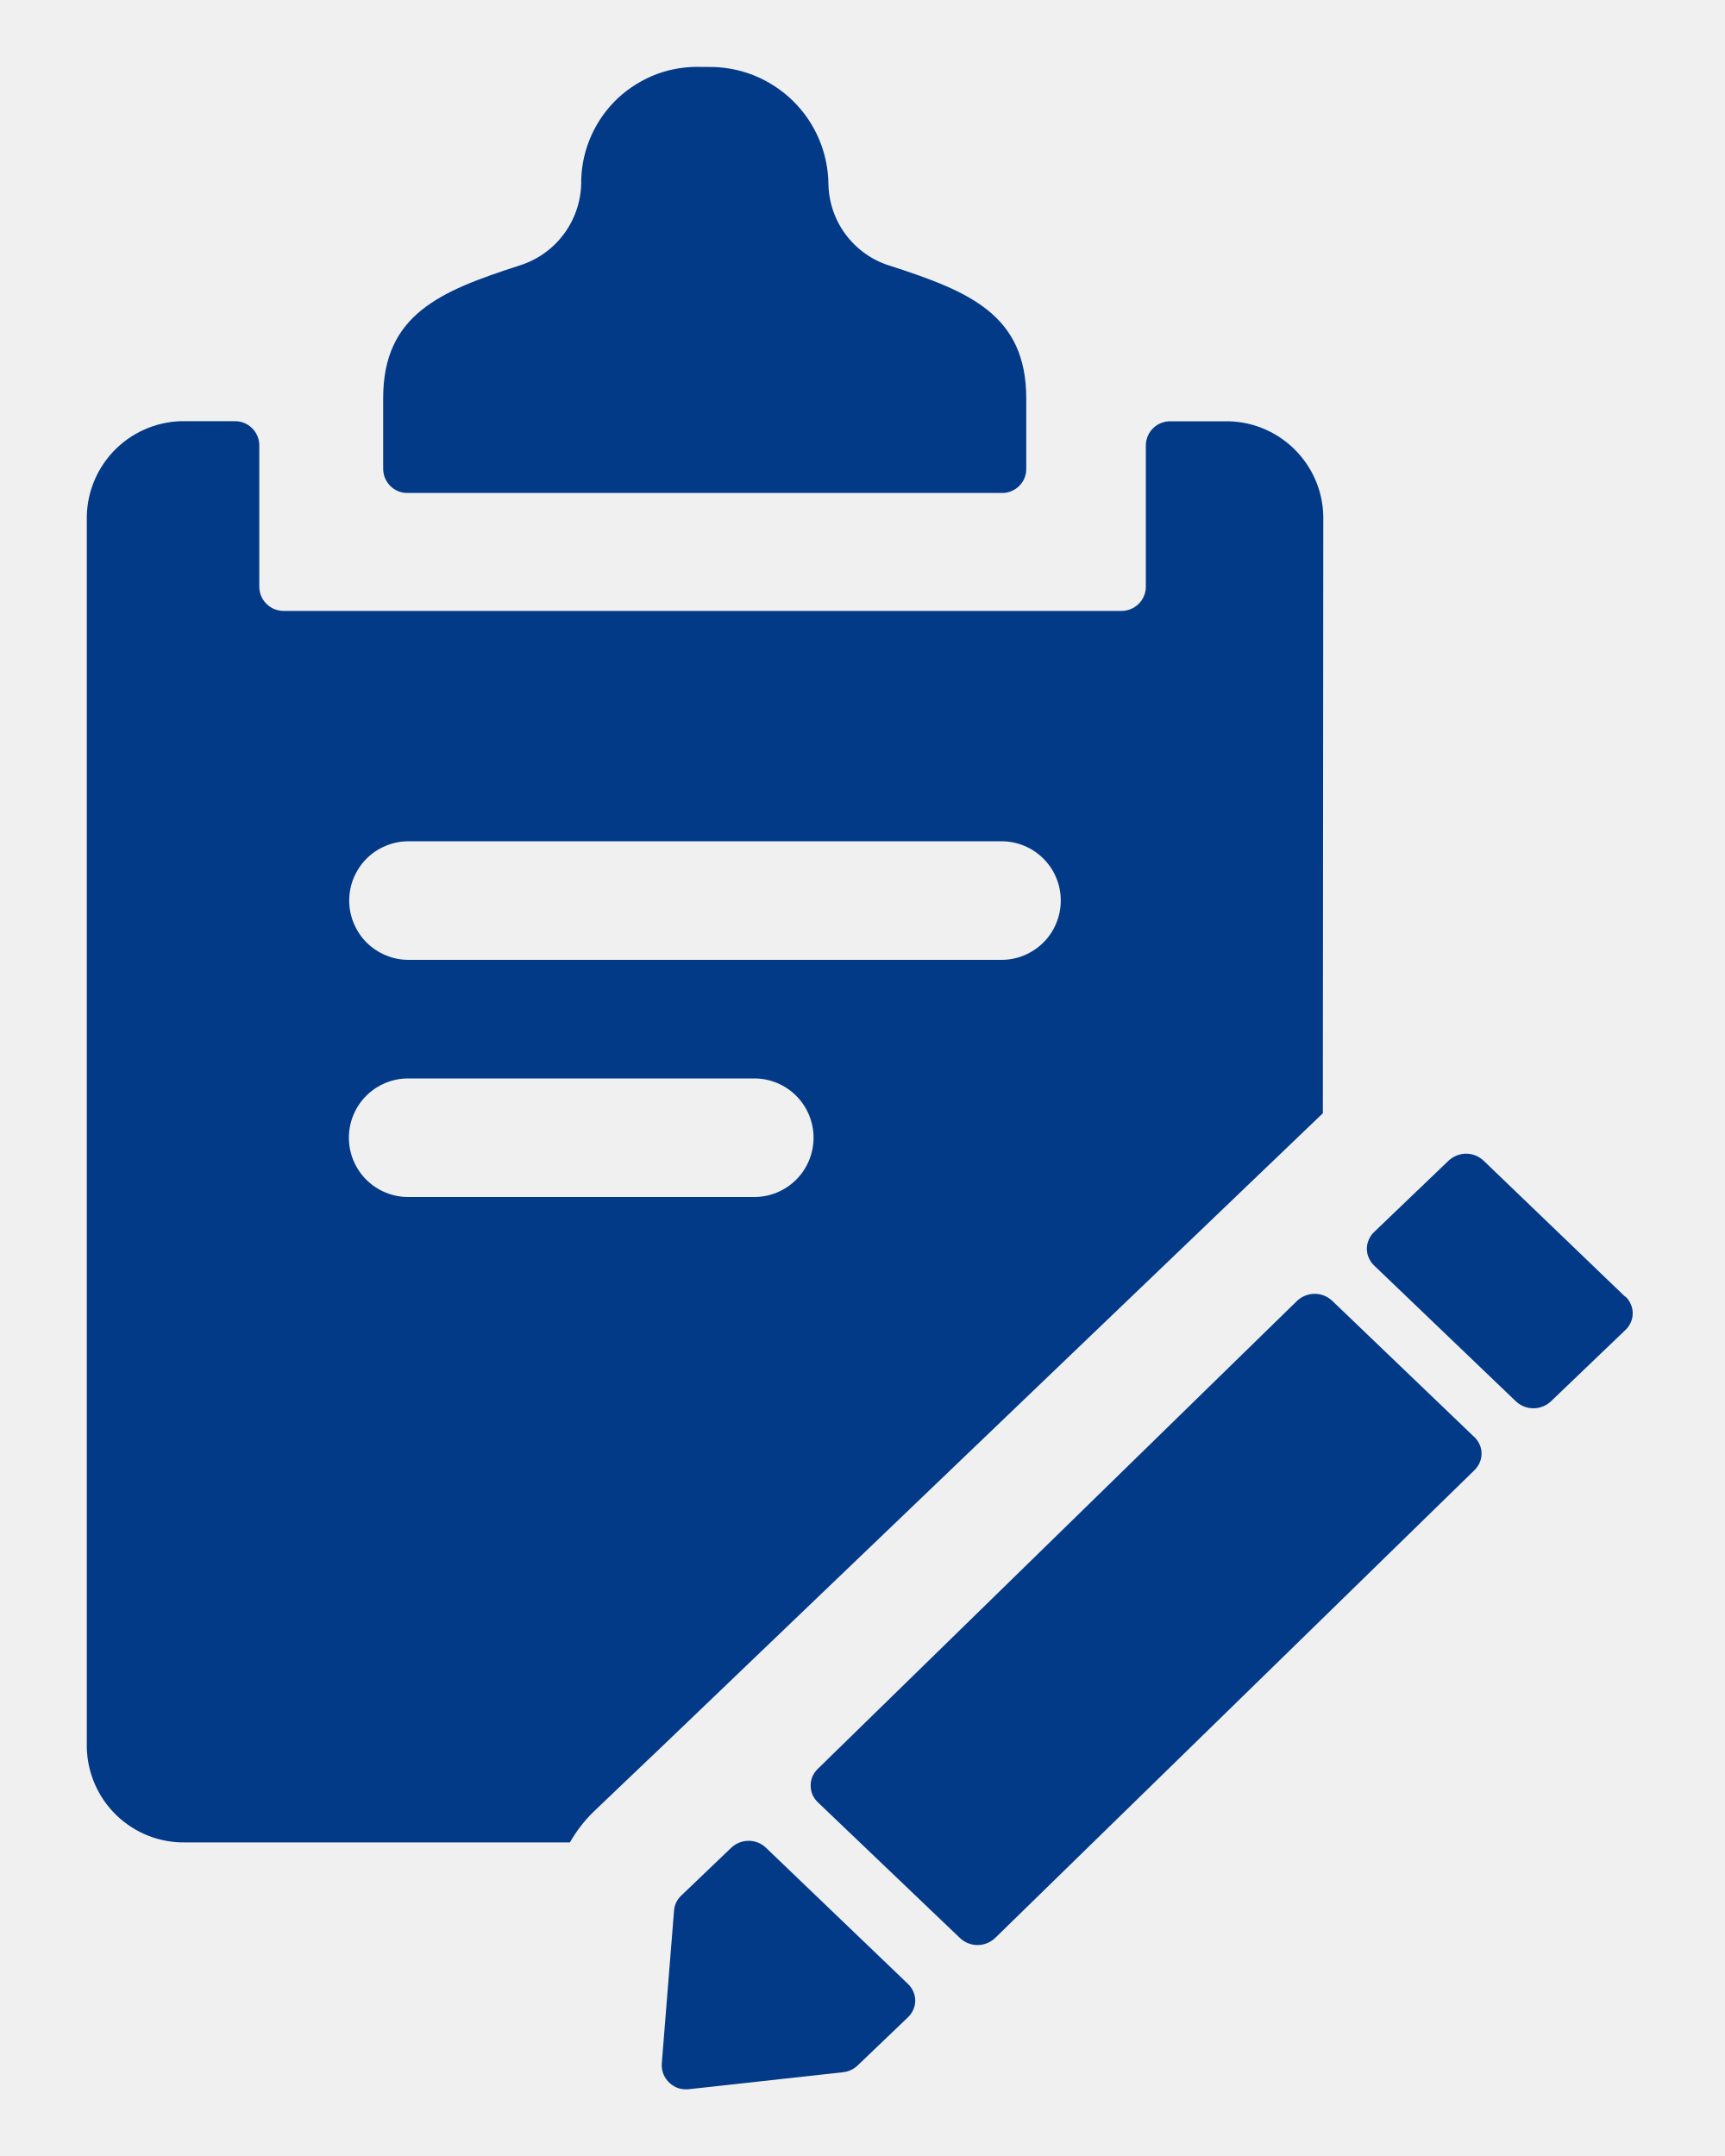
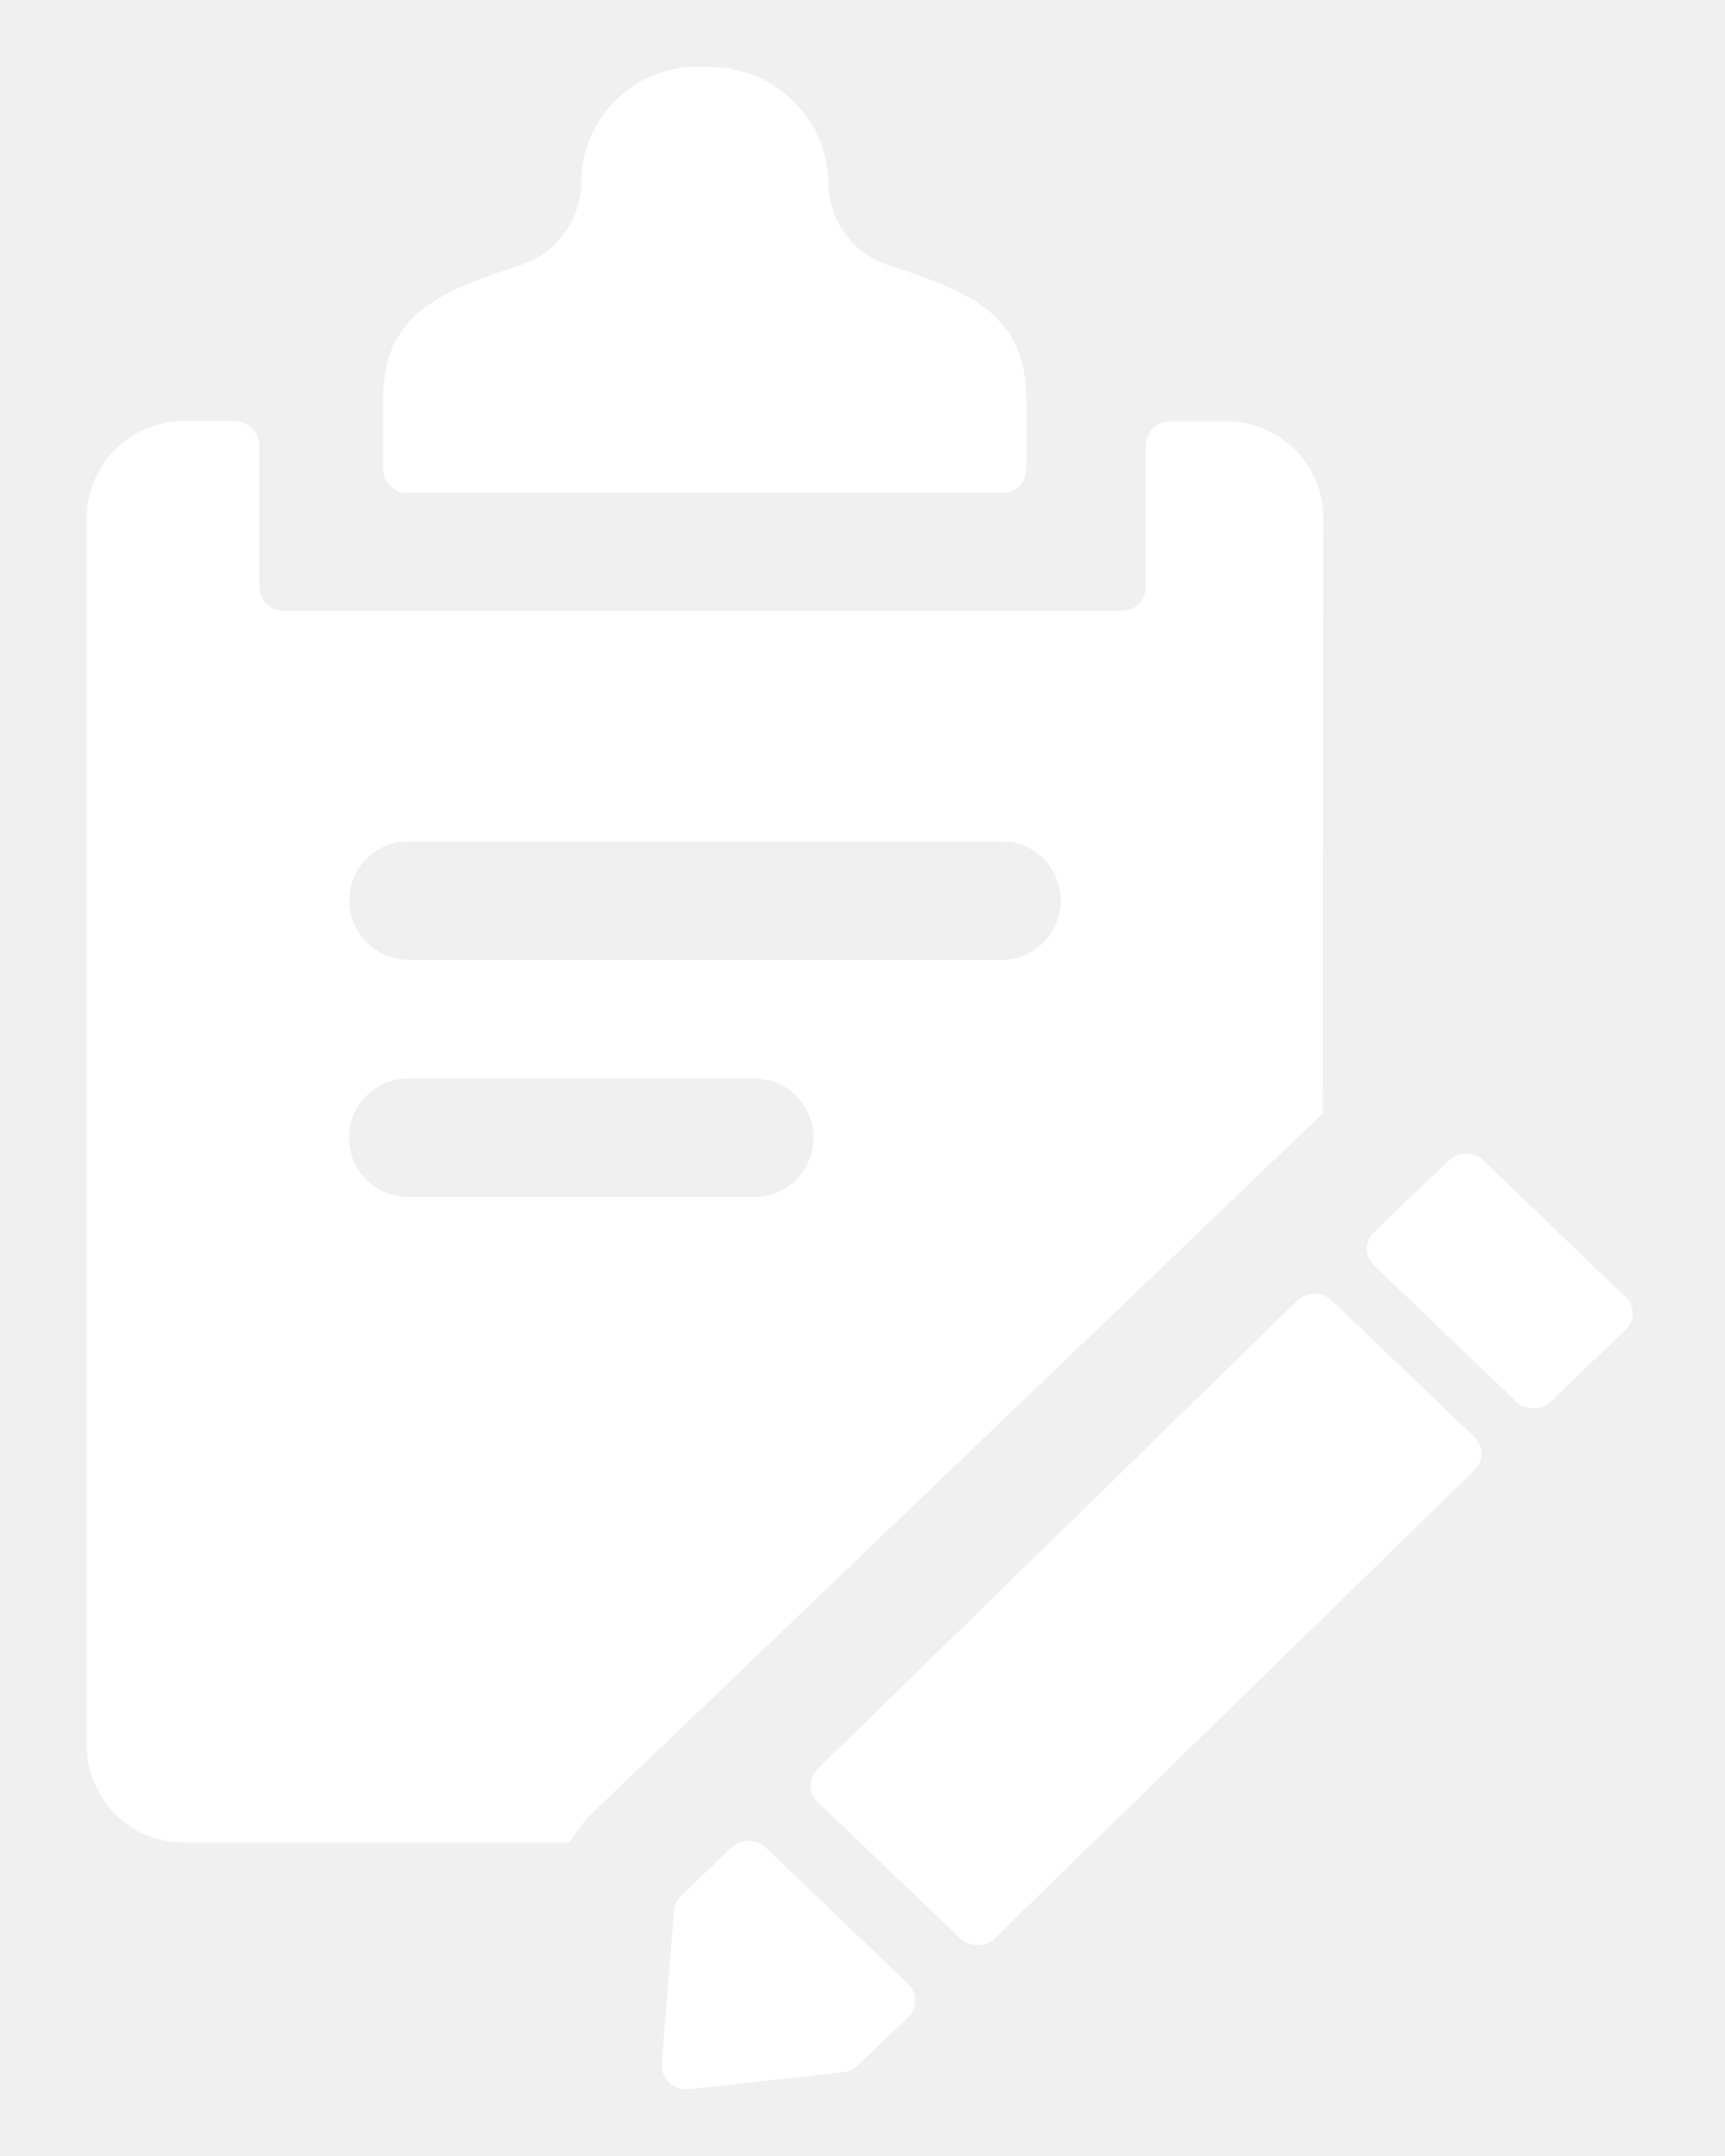
- <svg xmlns="http://www.w3.org/2000/svg" width="16" height="20" viewBox="0 0 16 20" fill="none">
-   <path d="M7.105 17.141C7.062 17.099 7.004 17.076 6.944 17.076C6.884 17.076 6.826 17.099 6.782 17.141L6.316 17.587C6.279 17.623 6.256 17.671 6.252 17.723L6.138 19.145C6.136 19.178 6.142 19.211 6.154 19.242C6.167 19.272 6.186 19.3 6.21 19.322C6.235 19.345 6.264 19.362 6.295 19.372C6.327 19.381 6.36 19.384 6.393 19.38L7.819 19.223C7.87 19.218 7.918 19.195 7.955 19.16L8.421 18.714C8.442 18.694 8.459 18.67 8.471 18.643C8.483 18.616 8.489 18.588 8.489 18.558C8.489 18.529 8.483 18.5 8.471 18.474C8.459 18.447 8.442 18.423 8.421 18.403L7.105 17.141ZM13.671 13.327L12.356 12.066C12.312 12.025 12.254 12.002 12.194 12.002C12.134 12.002 12.076 12.025 12.032 12.066L7.586 16.408C7.565 16.428 7.548 16.452 7.536 16.479C7.525 16.505 7.519 16.534 7.519 16.563C7.519 16.593 7.525 16.621 7.536 16.648C7.548 16.675 7.565 16.699 7.586 16.719L8.905 17.979C8.949 18.02 9.007 18.043 9.067 18.043C9.127 18.043 9.185 18.02 9.229 17.979L13.674 13.64C13.695 13.62 13.712 13.596 13.724 13.569C13.736 13.542 13.742 13.514 13.742 13.484C13.742 13.455 13.736 13.426 13.724 13.4C13.712 13.373 13.695 13.349 13.674 13.329L13.671 13.327ZM12.274 4.787C12.269 4.549 12.169 4.323 11.997 4.158C11.825 3.993 11.595 3.903 11.357 3.908H10.857C10.798 3.907 10.74 3.929 10.697 3.971C10.654 4.012 10.63 4.068 10.628 4.128V5.447C10.627 5.506 10.602 5.563 10.559 5.604C10.516 5.645 10.459 5.668 10.399 5.667H2.635C2.606 5.668 2.576 5.662 2.549 5.652C2.521 5.641 2.496 5.625 2.475 5.605C2.453 5.584 2.436 5.56 2.424 5.533C2.412 5.506 2.406 5.476 2.405 5.447V4.127C2.404 4.067 2.379 4.011 2.336 3.97C2.293 3.928 2.236 3.906 2.176 3.907H1.722C1.484 3.902 1.253 3.993 1.081 4.158C0.91 4.323 0.81 4.55 0.805 4.788L0.805 16.212C0.811 16.45 0.91 16.676 1.082 16.841C1.254 17.006 1.484 17.096 1.722 17.091H5.286C5.345 16.988 5.417 16.894 5.501 16.811C5.667 16.651 6.131 16.211 6.13 16.211L12.27 10.327L12.274 4.787ZM6.996 11.104H3.786C3.64 11.104 3.5 11.046 3.397 10.943C3.294 10.84 3.236 10.7 3.236 10.554C3.236 10.408 3.294 10.268 3.397 10.165C3.5 10.062 3.64 10.004 3.786 10.004H6.996C7.142 10.004 7.282 10.062 7.385 10.165C7.488 10.268 7.546 10.408 7.546 10.554C7.546 10.7 7.488 10.84 7.385 10.943C7.282 11.046 7.142 11.104 6.996 11.104ZM9.289 8.904H3.789C3.717 8.904 3.645 8.89 3.579 8.862C3.512 8.834 3.451 8.794 3.4 8.743C3.349 8.692 3.309 8.631 3.281 8.564C3.253 8.498 3.239 8.426 3.239 8.354C3.239 8.282 3.253 8.21 3.281 8.143C3.309 8.077 3.349 8.016 3.4 7.965C3.451 7.914 3.512 7.873 3.579 7.846C3.645 7.818 3.717 7.804 3.789 7.804H9.289C9.361 7.804 9.433 7.818 9.5 7.846C9.566 7.873 9.627 7.914 9.678 7.965C9.729 8.016 9.77 8.077 9.797 8.143C9.825 8.21 9.839 8.282 9.839 8.354C9.839 8.426 9.825 8.498 9.797 8.564C9.77 8.631 9.729 8.692 9.678 8.743C9.627 8.794 9.566 8.834 9.5 8.862C9.433 8.89 9.361 8.904 9.289 8.904" fill="#033A88" />
-   <path d="M8.267 2.469C8.102 2.421 7.957 2.322 7.852 2.186C7.747 2.05 7.689 1.885 7.684 1.713C7.683 1.567 7.653 1.423 7.596 1.289C7.539 1.155 7.456 1.034 7.351 0.932C7.247 0.831 7.123 0.751 6.987 0.697C6.852 0.644 6.707 0.618 6.561 0.621H6.514C6.372 0.615 6.229 0.637 6.095 0.686C5.962 0.736 5.839 0.811 5.734 0.908C5.63 1.005 5.546 1.122 5.487 1.252C5.428 1.382 5.395 1.523 5.391 1.665C5.395 1.843 5.341 2.018 5.236 2.163C5.132 2.307 4.983 2.413 4.812 2.465C4.083 2.701 3.554 2.917 3.554 3.694V4.353C3.555 4.383 3.561 4.412 3.573 4.439C3.585 4.466 3.602 4.49 3.623 4.511C3.644 4.531 3.669 4.547 3.697 4.558C3.724 4.569 3.754 4.574 3.783 4.573H9.29C9.32 4.574 9.349 4.569 9.377 4.558C9.404 4.547 9.429 4.531 9.45 4.511C9.472 4.49 9.489 4.466 9.501 4.439C9.512 4.412 9.519 4.383 9.519 4.353V3.697C9.519 2.921 8.993 2.705 8.267 2.469V2.469ZM15.072 12.027L13.761 10.767C13.717 10.726 13.659 10.702 13.599 10.702C13.538 10.702 13.48 10.726 13.436 10.767L12.745 11.429C12.724 11.449 12.707 11.473 12.696 11.5C12.684 11.526 12.678 11.555 12.678 11.584C12.678 11.613 12.684 11.642 12.696 11.668C12.707 11.695 12.724 11.719 12.745 11.739L14.061 13C14.105 13.041 14.163 13.064 14.223 13.064C14.283 13.064 14.341 13.041 14.385 13L15.076 12.338C15.098 12.318 15.114 12.294 15.126 12.267C15.138 12.241 15.144 12.212 15.144 12.183C15.144 12.153 15.138 12.125 15.126 12.098C15.114 12.071 15.098 12.047 15.076 12.027" fill="#033A88" />
+ <svg xmlns="http://www.w3.org/2000/svg" width="16" height="20" viewBox="0 0 16 20" style="fill:white">
+   <path style="fill:white" d="M7.105 17.141C7.062 17.099 7.004 17.076 6.944 17.076C6.884 17.076 6.826 17.099 6.782 17.141L6.316 17.587C6.279 17.623 6.256 17.671 6.252 17.723L6.138 19.145C6.136 19.178 6.142 19.211 6.154 19.242C6.167 19.272 6.186 19.3 6.21 19.322C6.235 19.345 6.264 19.362 6.295 19.372C6.327 19.381 6.36 19.384 6.393 19.38L7.819 19.223C7.87 19.218 7.918 19.195 7.955 19.16L8.421 18.714C8.442 18.694 8.459 18.67 8.471 18.643C8.483 18.616 8.489 18.588 8.489 18.558C8.489 18.529 8.483 18.5 8.471 18.474C8.459 18.447 8.442 18.423 8.421 18.403L7.105 17.141ZM13.671 13.327L12.356 12.066C12.312 12.025 12.254 12.002 12.194 12.002C12.134 12.002 12.076 12.025 12.032 12.066L7.586 16.408C7.565 16.428 7.548 16.452 7.536 16.479C7.525 16.505 7.519 16.534 7.519 16.563C7.519 16.593 7.525 16.621 7.536 16.648C7.548 16.675 7.565 16.699 7.586 16.719L8.905 17.979C8.949 18.02 9.007 18.043 9.067 18.043C9.127 18.043 9.185 18.02 9.229 17.979L13.674 13.64C13.695 13.62 13.712 13.596 13.724 13.569C13.736 13.542 13.742 13.514 13.742 13.484C13.742 13.455 13.736 13.426 13.724 13.4C13.712 13.373 13.695 13.349 13.674 13.329L13.671 13.327ZM12.274 4.787C12.269 4.549 12.169 4.323 11.997 4.158C11.825 3.993 11.595 3.903 11.357 3.908H10.857C10.798 3.907 10.74 3.929 10.697 3.971C10.654 4.012 10.63 4.068 10.628 4.128V5.447C10.627 5.506 10.602 5.563 10.559 5.604C10.516 5.645 10.459 5.668 10.399 5.667H2.635C2.606 5.668 2.576 5.662 2.549 5.652C2.521 5.641 2.496 5.625 2.475 5.605C2.453 5.584 2.436 5.56 2.424 5.533C2.412 5.506 2.406 5.476 2.405 5.447V4.127C2.404 4.067 2.379 4.011 2.336 3.97C2.293 3.928 2.236 3.906 2.176 3.907H1.722C1.484 3.902 1.253 3.993 1.081 4.158C0.91 4.323 0.81 4.55 0.805 4.788L0.805 16.212C0.811 16.45 0.91 16.676 1.082 16.841C1.254 17.006 1.484 17.096 1.722 17.091H5.286C5.345 16.988 5.417 16.894 5.501 16.811C5.667 16.651 6.131 16.211 6.13 16.211L12.27 10.327L12.274 4.787ZM6.996 11.104H3.786C3.64 11.104 3.5 11.046 3.397 10.943C3.294 10.84 3.236 10.7 3.236 10.554C3.236 10.408 3.294 10.268 3.397 10.165C3.5 10.062 3.64 10.004 3.786 10.004H6.996C7.142 10.004 7.282 10.062 7.385 10.165C7.488 10.268 7.546 10.408 7.546 10.554C7.546 10.7 7.488 10.84 7.385 10.943C7.282 11.046 7.142 11.104 6.996 11.104ZM9.289 8.904H3.789C3.717 8.904 3.645 8.89 3.579 8.862C3.512 8.834 3.451 8.794 3.4 8.743C3.349 8.692 3.309 8.631 3.281 8.564C3.253 8.498 3.239 8.426 3.239 8.354C3.239 8.282 3.253 8.21 3.281 8.143C3.309 8.077 3.349 8.016 3.4 7.965C3.451 7.914 3.512 7.873 3.579 7.846C3.645 7.818 3.717 7.804 3.789 7.804H9.289C9.361 7.804 9.433 7.818 9.5 7.846C9.566 7.873 9.627 7.914 9.678 7.965C9.729 8.016 9.77 8.077 9.797 8.143C9.825 8.21 9.839 8.282 9.839 8.354C9.839 8.426 9.825 8.498 9.797 8.564C9.77 8.631 9.729 8.692 9.678 8.743C9.627 8.794 9.566 8.834 9.5 8.862C9.433 8.89 9.361 8.904 9.289 8.904" fill="#033A88" />
+   <path style="fill:white" d="M8.267 2.469C8.102 2.421 7.957 2.322 7.852 2.186C7.747 2.05 7.689 1.885 7.684 1.713C7.683 1.567 7.653 1.423 7.596 1.289C7.539 1.155 7.456 1.034 7.351 0.932C7.247 0.831 7.123 0.751 6.987 0.697C6.852 0.644 6.707 0.618 6.561 0.621H6.514C6.372 0.615 6.229 0.637 6.095 0.686C5.962 0.736 5.839 0.811 5.734 0.908C5.63 1.005 5.546 1.122 5.487 1.252C5.428 1.382 5.395 1.523 5.391 1.665C5.395 1.843 5.341 2.018 5.236 2.163C5.132 2.307 4.983 2.413 4.812 2.465C4.083 2.701 3.554 2.917 3.554 3.694V4.353C3.555 4.383 3.561 4.412 3.573 4.439C3.585 4.466 3.602 4.49 3.623 4.511C3.644 4.531 3.669 4.547 3.697 4.558C3.724 4.569 3.754 4.574 3.783 4.573H9.29C9.32 4.574 9.349 4.569 9.377 4.558C9.404 4.547 9.429 4.531 9.45 4.511C9.472 4.49 9.489 4.466 9.501 4.439C9.512 4.412 9.519 4.383 9.519 4.353V3.697C9.519 2.921 8.993 2.705 8.267 2.469V2.469ZM15.072 12.027L13.761 10.767C13.717 10.726 13.659 10.702 13.599 10.702C13.538 10.702 13.48 10.726 13.436 10.767L12.745 11.429C12.724 11.449 12.707 11.473 12.696 11.5C12.684 11.526 12.678 11.555 12.678 11.584C12.678 11.613 12.684 11.642 12.696 11.668C12.707 11.695 12.724 11.719 12.745 11.739L14.061 13C14.105 13.041 14.163 13.064 14.223 13.064C14.283 13.064 14.341 13.041 14.385 13L15.076 12.338C15.098 12.318 15.114 12.294 15.126 12.267C15.138 12.241 15.144 12.212 15.144 12.183C15.144 12.153 15.138 12.125 15.126 12.098C15.114 12.071 15.098 12.047 15.076 12.027" fill="#033A88" />
</svg>
